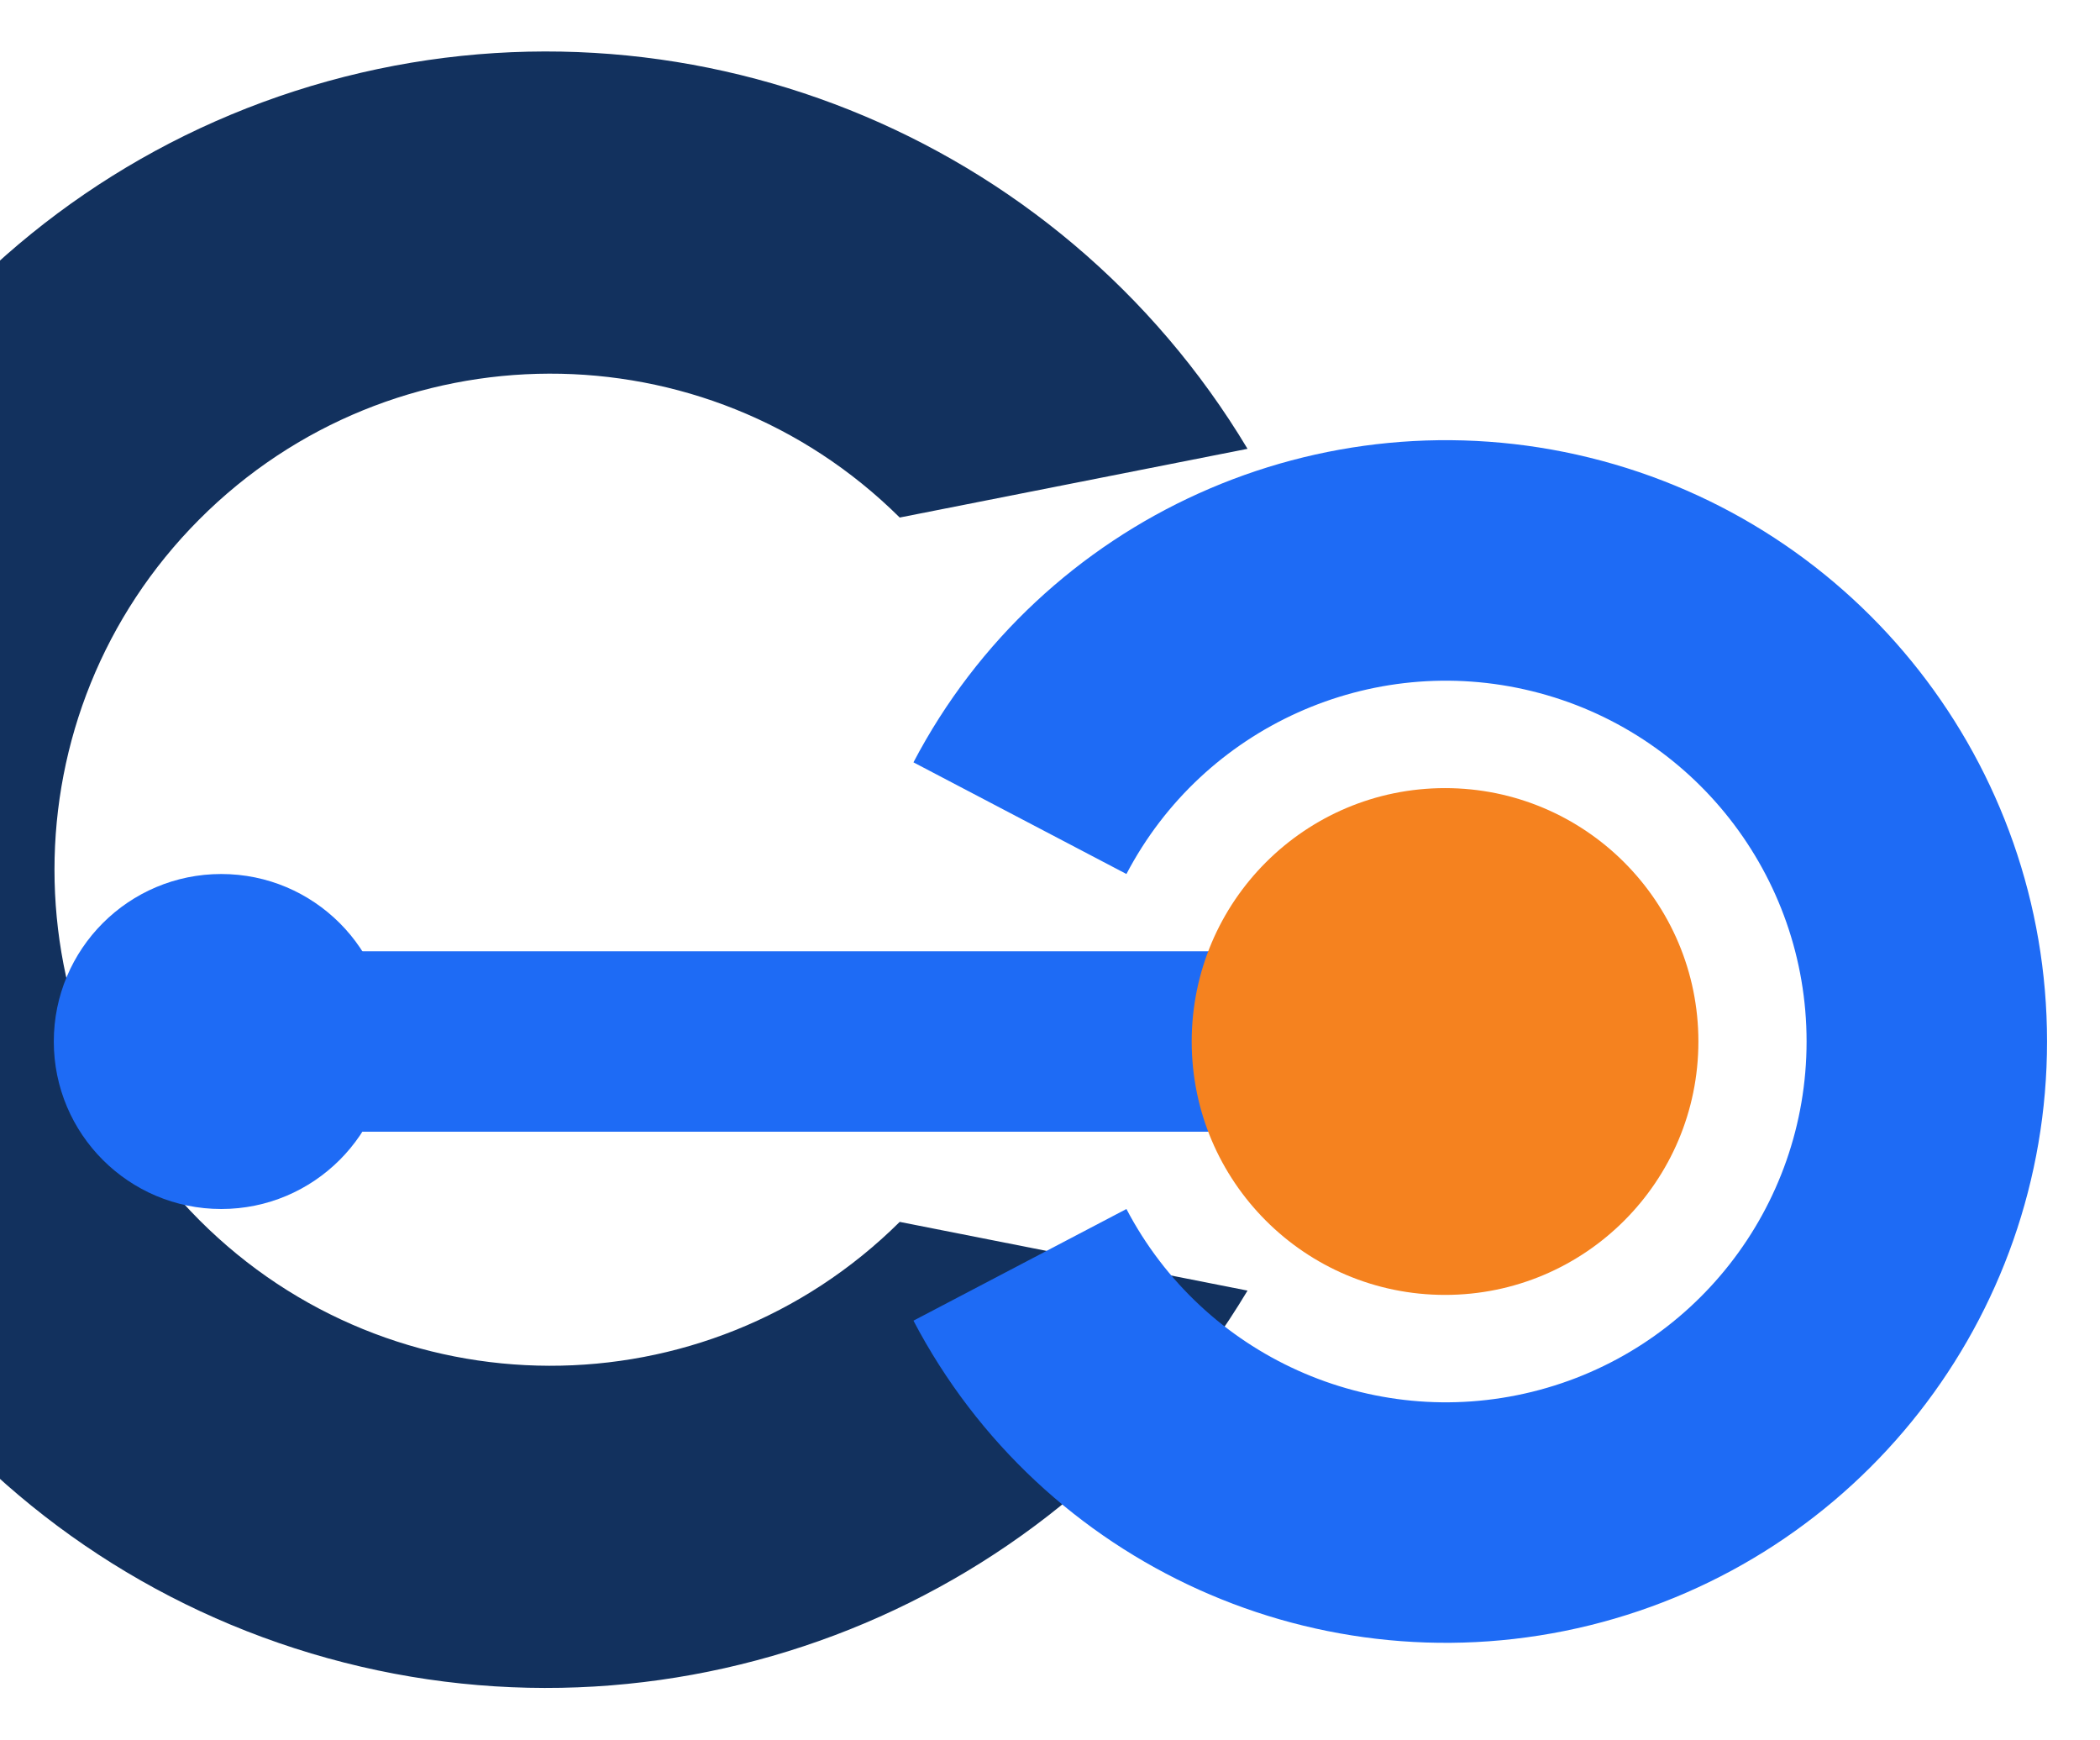
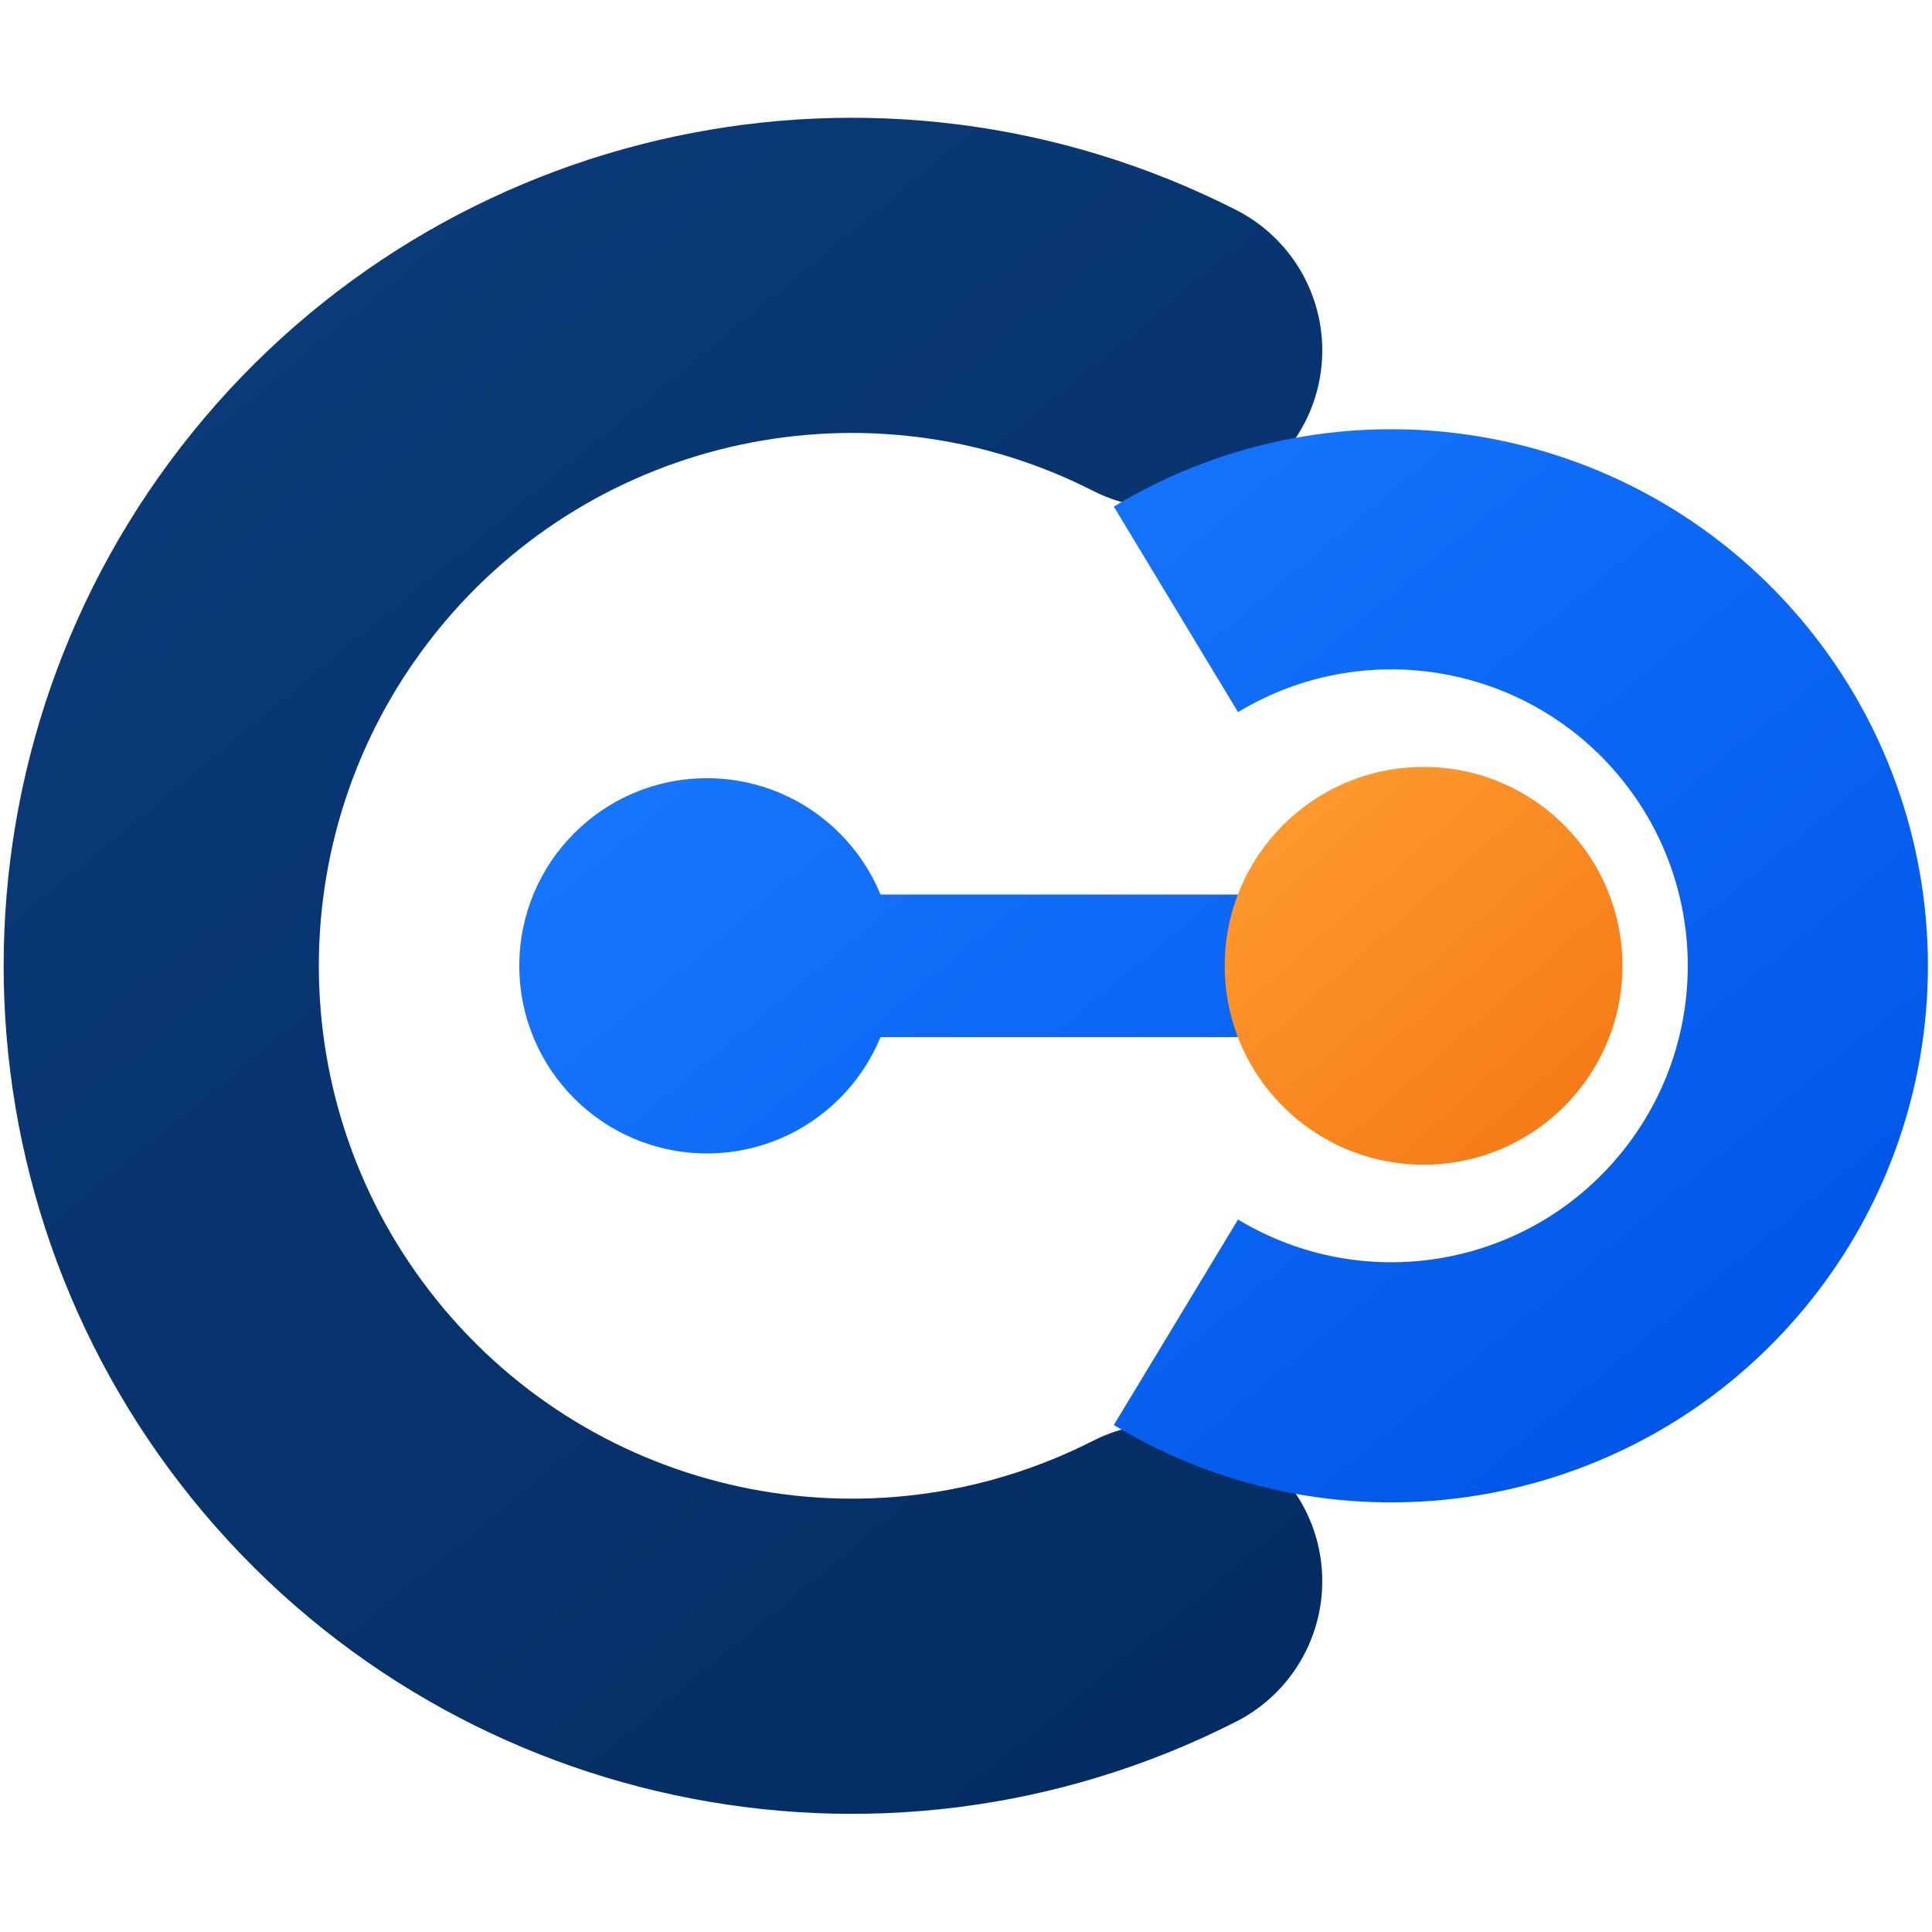
- <svg xmlns="http://www.w3.org/2000/svg" viewBox="11.4 11.75 48.8 40.5" width="64" height="53" role="img" aria-label="ChemicalOps">
-   <path d="M40.4 22.2 A19.05 19.05 0 1 0 40.4 41.8 L32.3 40.2 A11.55 11.55 0 1 1 32.3 23.8 Z" fill="#12315E" />
-   <path d="M16.5 36 H45" fill="none" stroke="#1E6BF5" stroke-linecap="round" stroke-width="4.2" />
-   <circle cx="16.5" cy="36" fill="#1E6BF5" r="3.9" />
-   <path d="M35.1 30.8 A11.2 11.2 0 1 1 35.1 41.2" fill="none" stroke="#1E6BF5" stroke-linecap="butt" stroke-width="5.6" />
-   <circle cx="45" cy="36" fill="#F5821F" r="5.9" />
+ <svg xmlns="http://www.w3.org/2000/svg" viewBox="9.6 -1.4 514.9 514.9" width="512" height="512" role="img" aria-label="ChemicalOps logo">
+   <defs>
+     <linearGradient id="navyGrad" x1="80" y1="80" x2="360" y2="420" gradientUnits="userSpaceOnUse">
+       <stop offset="0" stop-color="#0A3A78" />
+       <stop offset="1" stop-color="#052D64" />
+     </linearGradient>
+     <linearGradient id="blueGrad" x1="250" y1="140" x2="450" y2="380" gradientUnits="userSpaceOnUse">
+       <stop offset="0" stop-color="#1676FF" />
+       <stop offset="1" stop-color="#0157E8" />
+     </linearGradient>
+     <linearGradient id="orangeGrad" x1="350" y1="210" x2="430" y2="300" gradientUnits="userSpaceOnUse">
+       <stop offset="0" stop-color="#FF9A2E" />
+       <stop offset="1" stop-color="#F47A16" />
+     </linearGradient>
+   </defs>
+   <path d="M 320 92 A 184 184 0 1 0 320 420" fill="none" stroke="url(#navyGrad)" stroke-width="84" stroke-linecap="round" />
+   <path d="M 323 161 A 111 111 0 1 1 323 351" fill="none" stroke="url(#blueGrad)" stroke-width="64" stroke-linecap="butt" />
+   <line x1="202" y1="256" x2="385" y2="256" stroke="url(#blueGrad)" stroke-width="38" stroke-linecap="round" />
+   <circle cx="198" cy="256" r="50" fill="url(#blueGrad)" />
+   <circle cx="389" cy="256" r="53" fill="url(#orangeGrad)" />
</svg>
